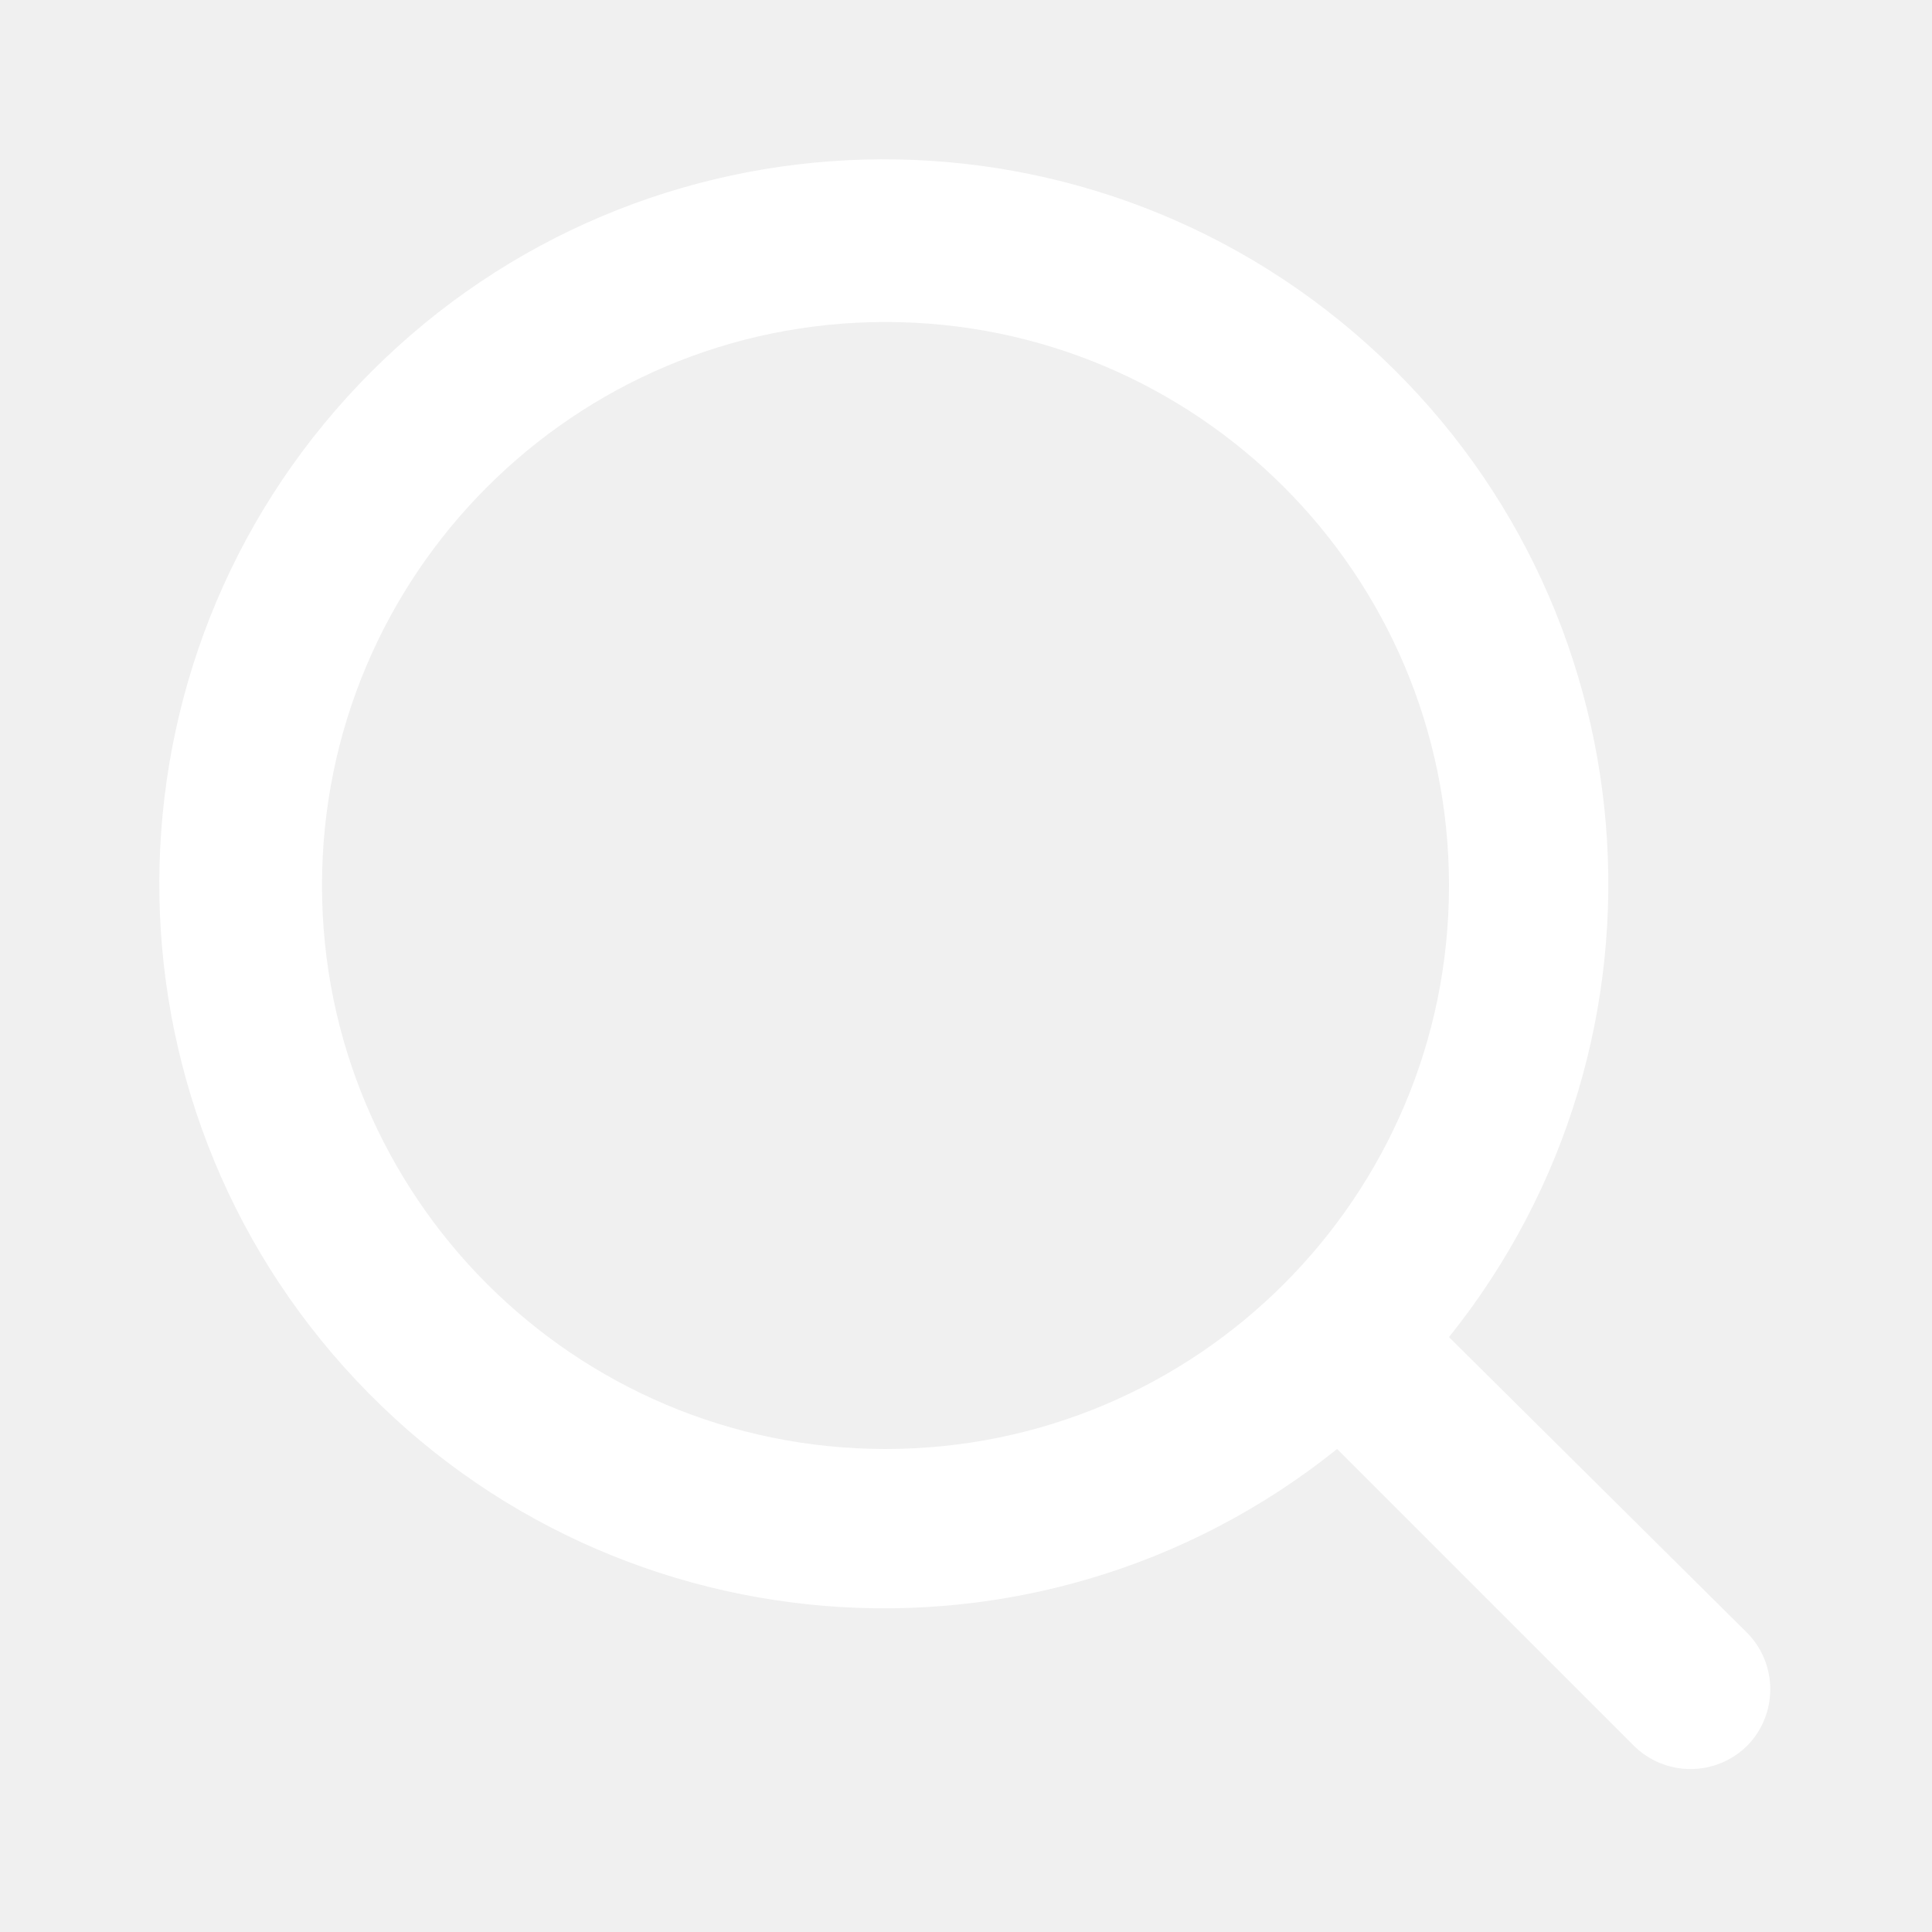
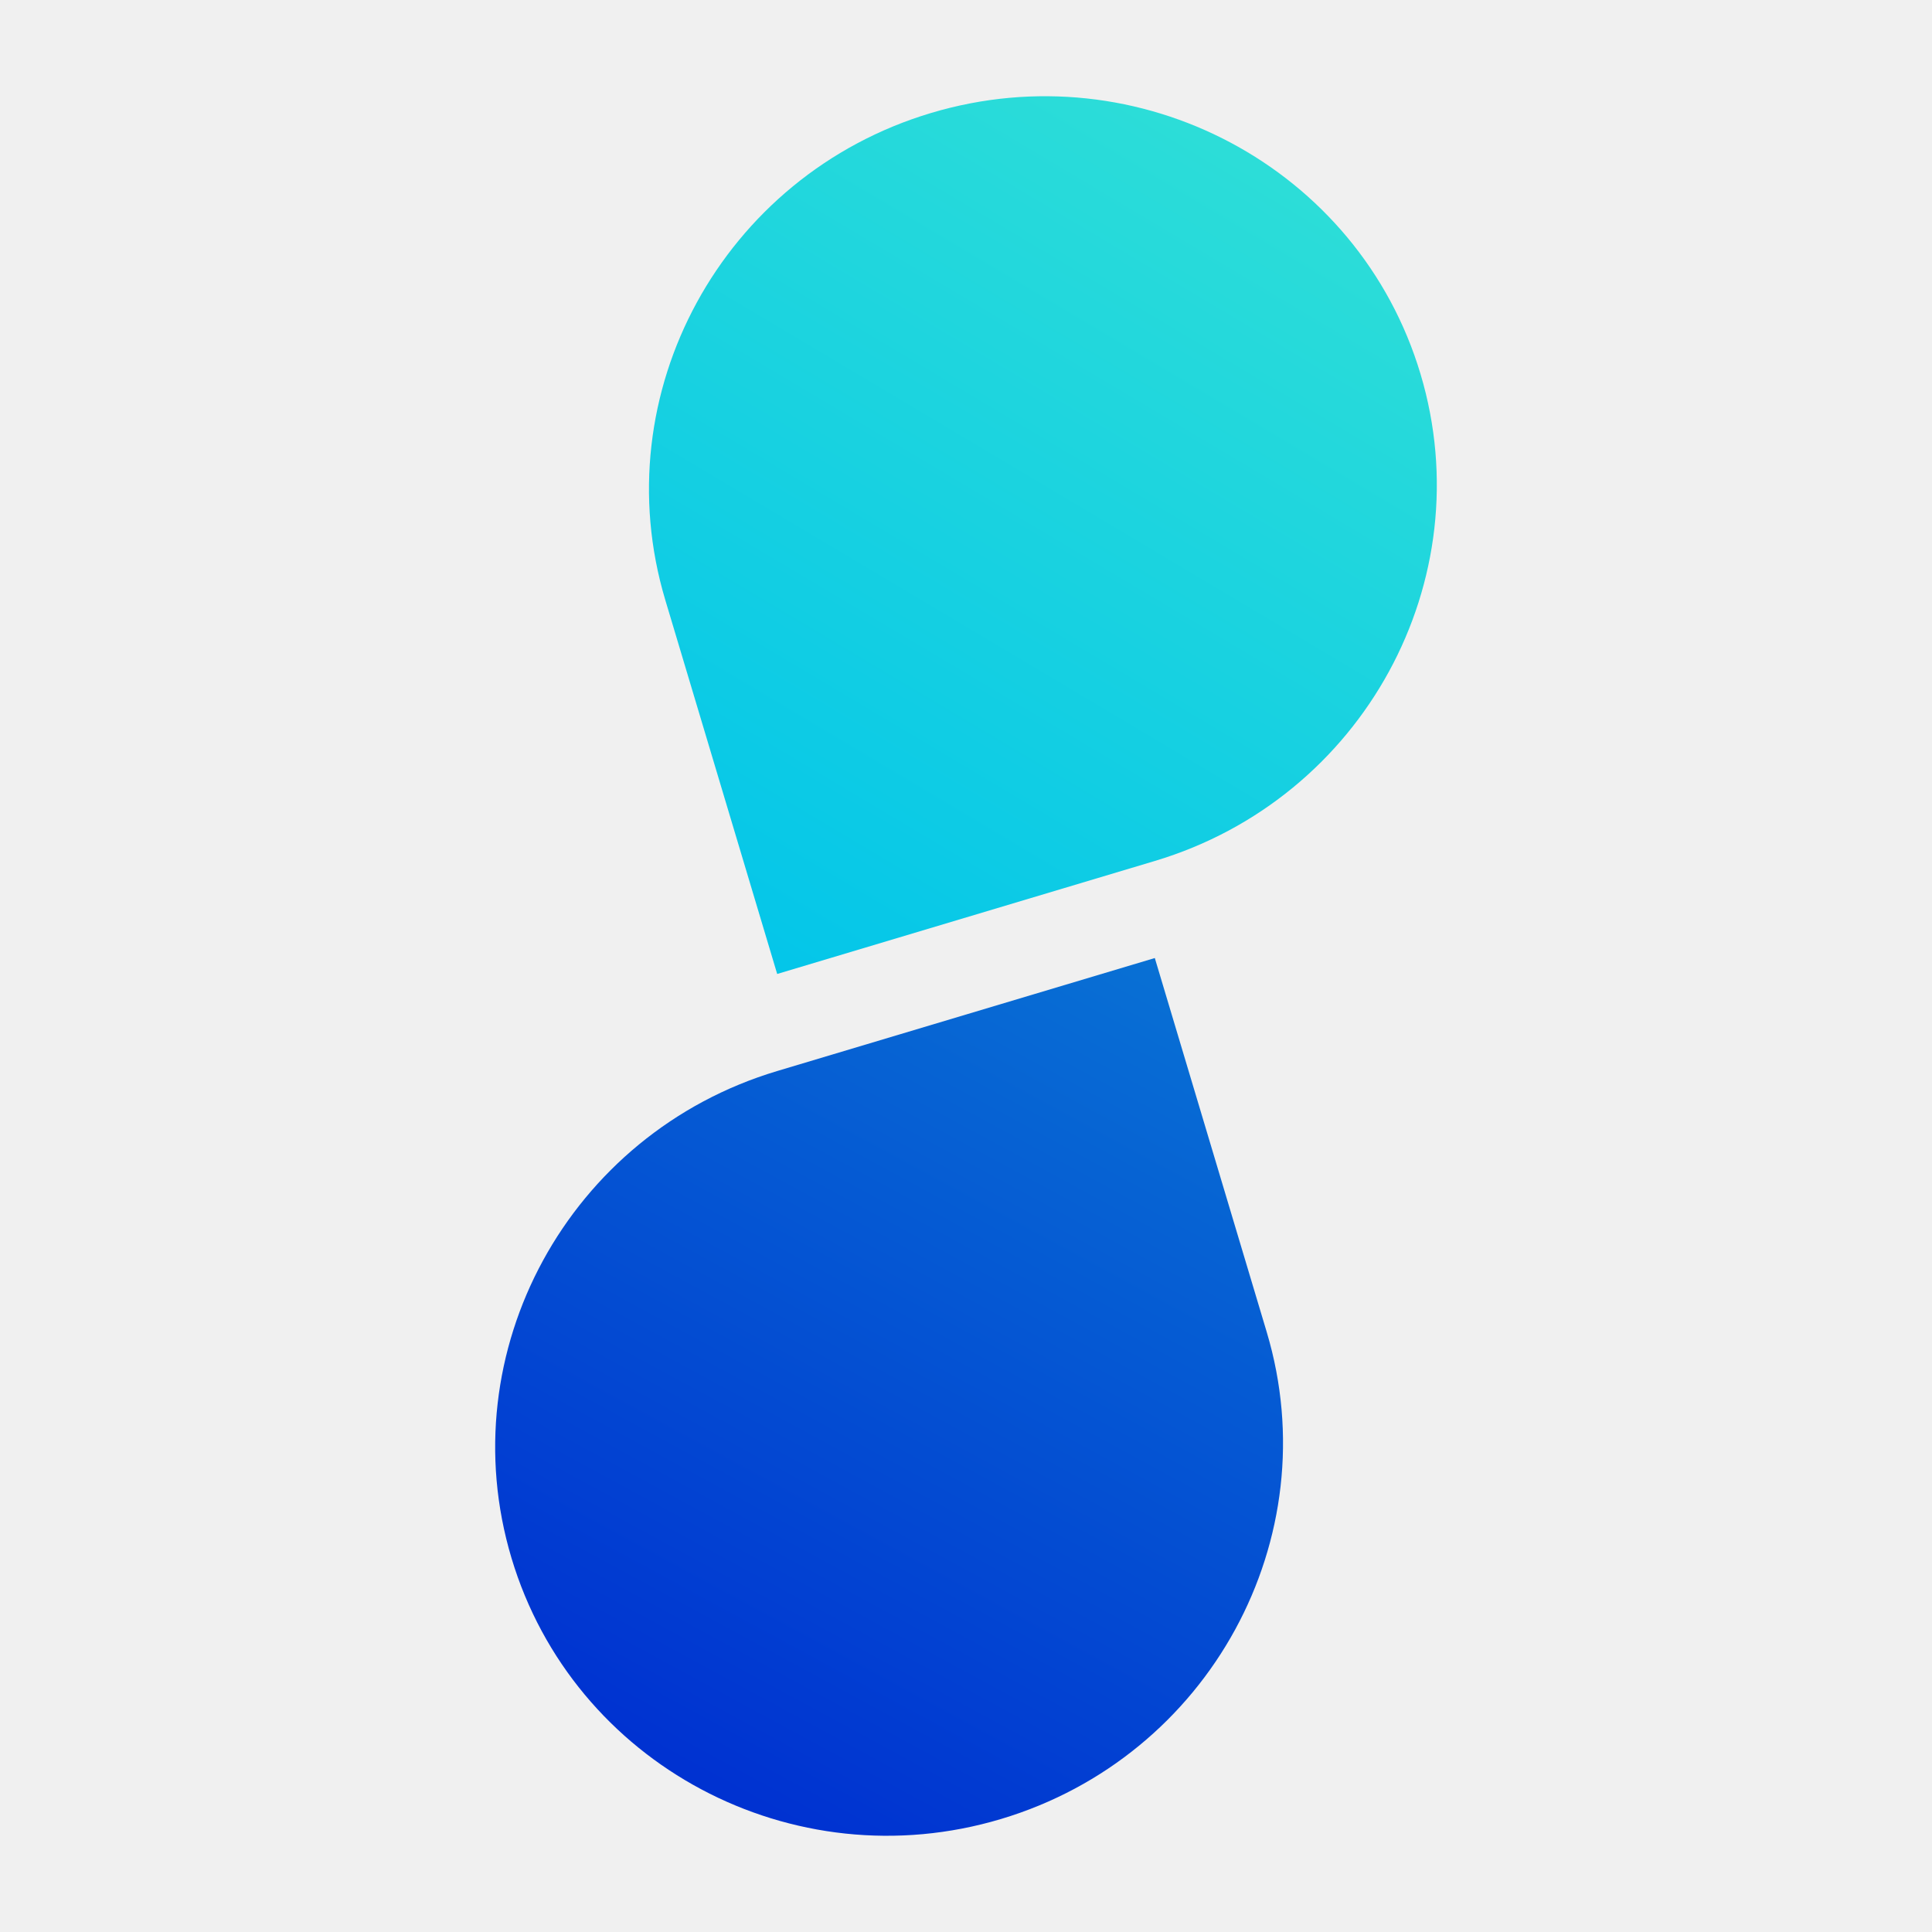
- <svg xmlns="http://www.w3.org/2000/svg" viewBox="0 0 24 24">
-   <path fill="white" d="M21.71,20.29,18,16.61A9,9,0,1,0,16.61,18l3.68,3.68a1,1,0,0,0,1.42,0A1,1,0,0,0,21.71,20.29ZM11,18a7,7,0,1,1,7-7A7,7,0,0,1,11,18Z" />
+ <svg xmlns="http://www.w3.org/2000/svg" fill-rule="evenodd" stroke-linejoin="round" stroke-miterlimit="2" clip-rule="evenodd" viewBox="0 0 540 540">
+   <path fill="none" d="M0 0h540v540H0z" />
+   <path fill="url(#suggestify_1)" d="M279.785 508.417c58.253-17.431 91.53-78.421 74.267-136.113l-31.279-104.531-105.546 31.583c-58.252 17.431-91.53 78.421-74.266 136.113 17.263 57.692 78.572 90.379 136.824 72.948z" />
+   <path fill="url(#suggestify_2)" d="M260.215 31.583c-58.253 17.431-91.53 78.421-74.267 136.113l31.279 104.531 105.546-31.583c58.252-17.431 91.53-78.421 74.266-136.113-17.263-57.692-78.572-90.379-136.824-72.948z" />
+   <defs>
+     <linearGradient id="suggestify_1" x1="0" x2="1" y1="0" y2="0" gradientTransform="rotate(118.217 80.833 230.173) scale(261.96)" gradientUnits="userSpaceOnUse">
+       <stop offset="0" stop-color="#0870d4" />
+       <stop offset="1" stop-color="#0032d1" />
+     </linearGradient>
+     <linearGradient id="suggestify_2" x1="0" x2="1" y1="0" y2="0" gradientTransform="rotate(-59.4 345.216 -55.282) scale(262.029)" gradientUnits="userSpaceOnUse">
+       <stop offset="0" stop-color="#04c6e9" />
+       <stop offset="1" stop-color="#2cddd8" />
+     </linearGradient>
+   </defs>
</svg>
